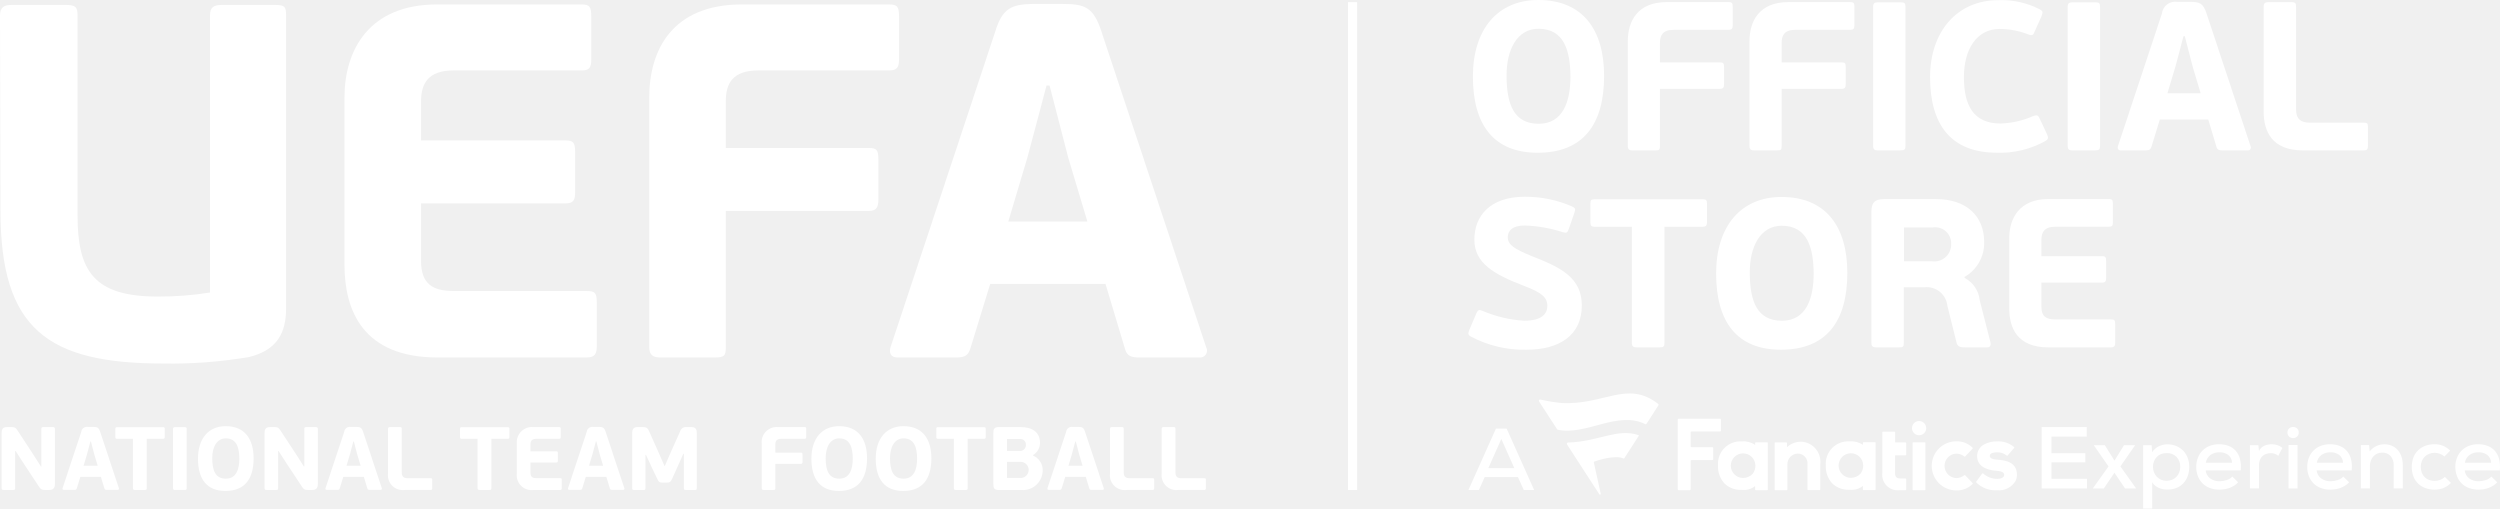
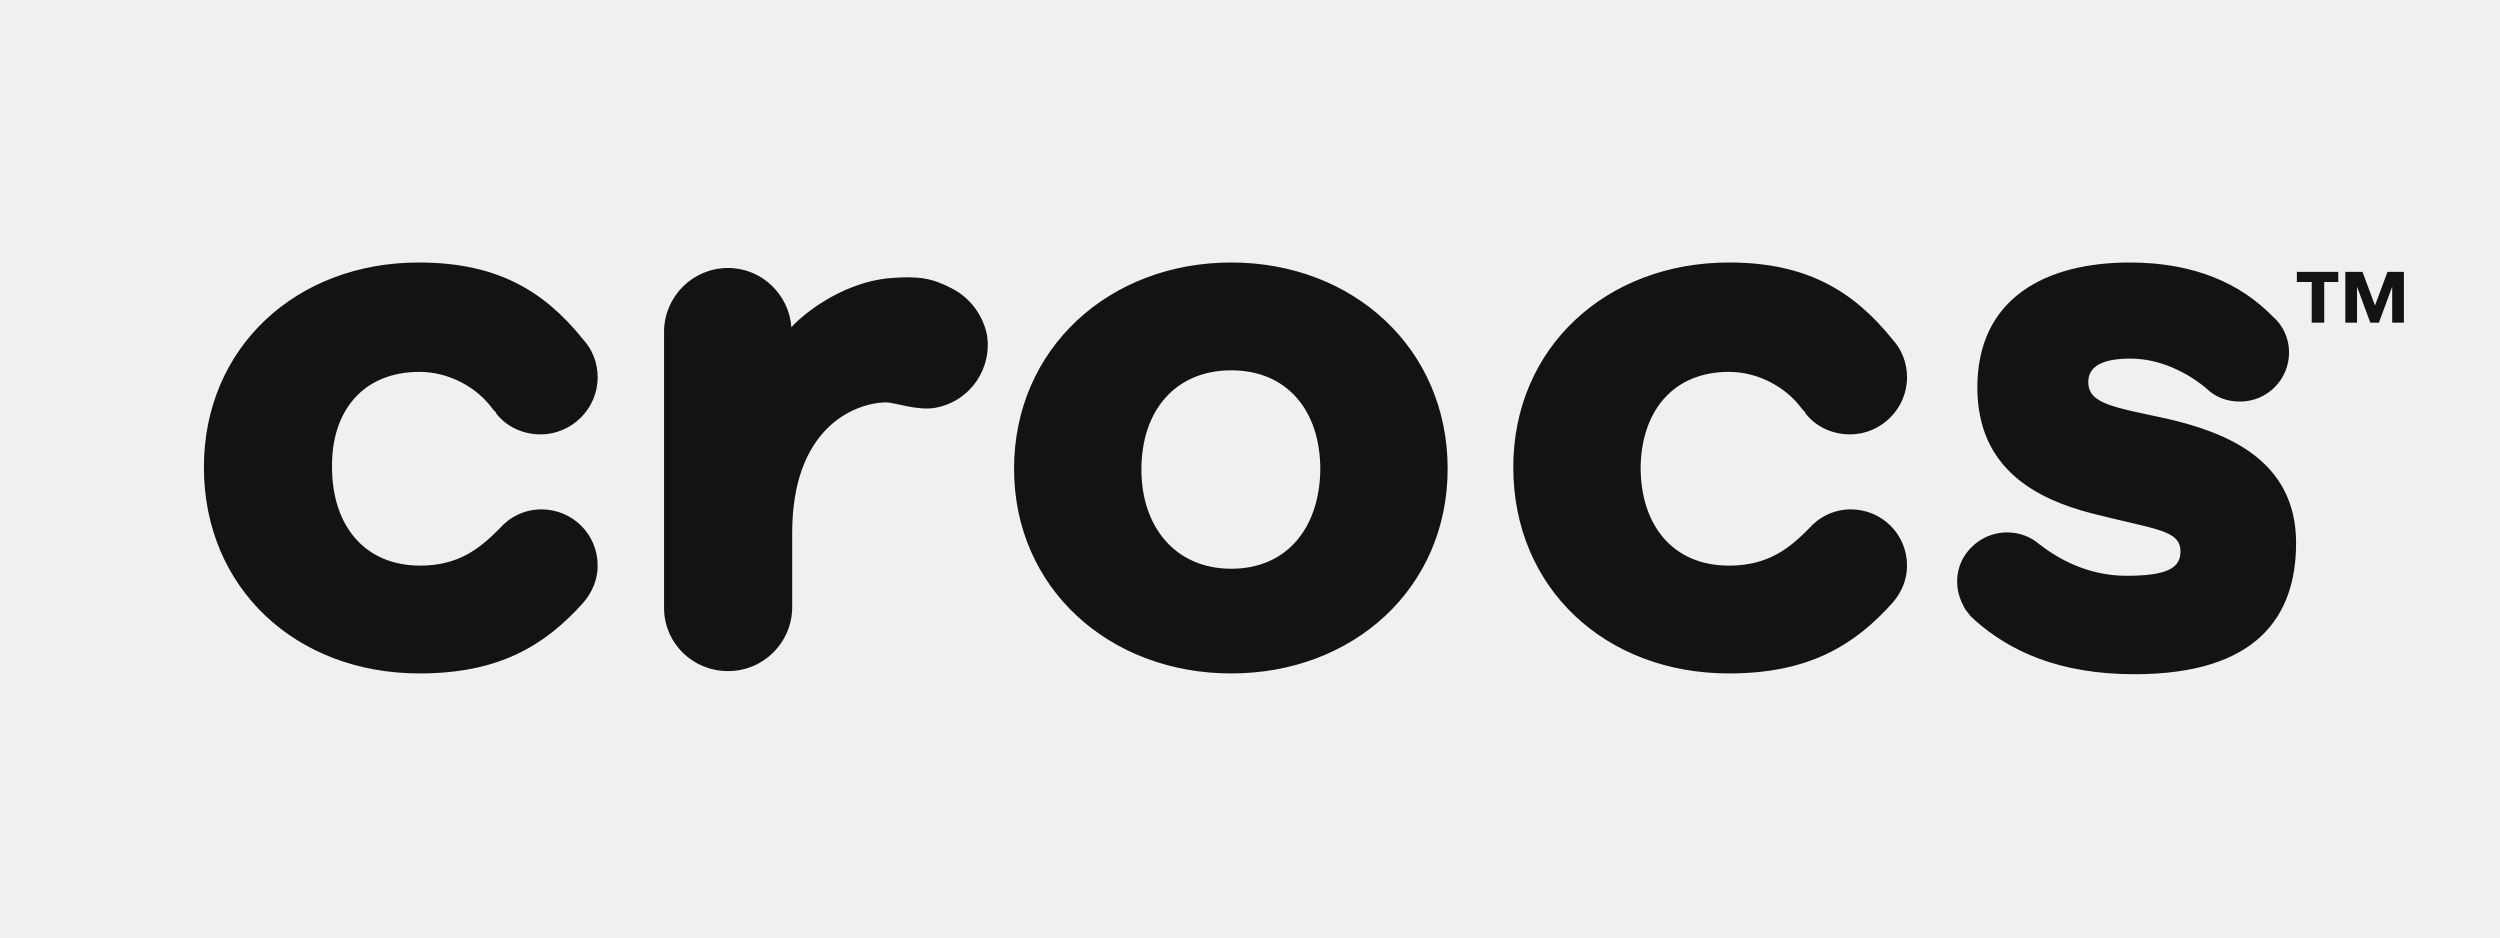
- <svg xmlns="http://www.w3.org/2000/svg" id="Component_16" data-name="Component 16" width="300" height="61.022" viewBox="0 0 300 61.022">
-   <defs>
-     <clipPath id="clip-path">
-       <rect id="Rectangle_10559" data-name="Rectangle 10559" width="300" height="61.022" fill="none" />
-     </clipPath>
-   </defs>
-   <g id="Group_33519" data-name="Group 33519" clip-path="url(#clip-path)">
-     <path id="Path_14361" data-name="Path 14361" d="M812.265,18.33c-5.255,0-7.768-3.326-7.768-9.14,0-5.712,3-9.19,7.844-9.19,5.281,0,7.9,3.5,7.9,9.114,0,5.788-2.488,9.216-7.971,9.216m.1-14.877c-2.59,0-3.833,2.539-3.833,5.585,0,3.554.914,5.814,3.859,5.814,2.92,0,3.808-2.691,3.808-5.662-.025-3.072-.736-5.737-3.833-5.737" transform="translate(-627.749 0)" fill="#fff" />
-     <path id="Path_14362" data-name="Path 14362" d="M892.377,18.952h-2.691c-.406,0-.584-.127-.584-.533V5.852c0-2.412,1.168-4.7,4.671-4.7h7.413c.432,0,.508.127.508.609V3.922c0,.431-.127.558-.508.558h-6.575c-1.32,0-1.65.66-1.65,1.574V8.39h7.21c.406,0,.482.1.482.609v1.98c0,.406-.1.584-.482.584h-7.21v6.854c0,.457-.076.533-.584.533" transform="translate(-693.766 -0.901)" fill="#fff" />
-     <path id="Path_14363" data-name="Path 14363" d="M958.84,18.952h-2.691c-.406,0-.584-.127-.584-.533V5.852c0-2.412,1.168-4.7,4.671-4.7h7.413c.432,0,.508.127.508.609V3.922c0,.431-.127.558-.508.558h-6.575c-1.32,0-1.65.66-1.65,1.574V8.39h7.21c.406,0,.482.1.482.609v1.98c0,.406-.1.584-.482.584h-7.21v6.854c0,.457-.076.533-.584.533" transform="translate(-745.627 -0.901)" fill="#fff" />
-     <path id="Path_14364" data-name="Path 14364" d="M1026.368,19.041h-2.691c-.406,0-.584-.127-.584-.533V1.8c0-.406.177-.533.584-.533h2.691c.507,0,.609.1.609.533v16.7c0,.432-.1.533-.609.533" transform="translate(-798.32 -0.991)" fill="#fff" />
-     <path id="Path_14365" data-name="Path 14365" d="M1066.583,14.028c.482-.2.635-.076.787.3l.863,1.828c.228.482.152.66-.152.838a11.087,11.087,0,0,1-5.864,1.422c-5.534,0-8-3.427-8-9.063,0-5.534,3.3-9.241,8.175-9.241a10.04,10.04,0,0,1,4.976,1.092c.381.2.432.33.2.888l-.787,1.752c-.178.457-.279.558-.761.381a9.591,9.591,0,0,0-3.453-.66c-2.793,0-4.29,2.488-4.29,5.788s1.092,5.56,4.392,5.56a10.57,10.57,0,0,0,3.909-.888" transform="translate(-822.608 -0.091)" fill="#fff" />
-     <path id="Path_14366" data-name="Path 14366" d="M1132.637,19.041h-2.691c-.406,0-.583-.127-.583-.533V1.8c0-.406.177-.533.583-.533h2.691c.508,0,.609.1.609.533v16.7c0,.432-.1.533-.609.533" transform="translate(-881.241 -0.991)" fill="#fff" />
-     <path id="Path_14367" data-name="Path 14367" d="M1167.56,15.155h-5.813l-.99,3.224c-.1.33-.228.482-.711.482h-2.971c-.355,0-.431-.254-.355-.508L1162,2.436a1.6,1.6,0,0,1,1.853-1.4h1.523c1.142,0,1.574.152,1.98,1.4l5.28,15.918a.347.347,0,0,1-.33.508h-3.021c-.38,0-.635-.051-.736-.406Zm-4.9-3.148h3.986l-.965-3.224-.939-3.63h-.153l-.964,3.63Z" transform="translate(-902.568 -0.812)" fill="#fff" />
-     <path id="Path_14368" data-name="Path 14368" d="M1236.4,14.281V1.689c0-.406.178-.533.584-.533h2.691c.508,0,.609.1.609.533V14c0,1.295.686,1.625,1.7,1.625h6.448c.381,0,.482.076.482.533v2.259c0,.381-.127.533-.482.533h-7.337c-3.757,0-4.7-2.361-4.7-4.671" transform="translate(-964.759 -0.902)" fill="#fff" />
-     <path id="Path_14369" data-name="Path 14369" d="M808.815,107.465a13.955,13.955,0,0,1,5.687,1.168c.406.2.432.3.254.813l-.66,1.9c-.177.482-.279.482-.685.381a16.557,16.557,0,0,0-4.6-.812c-1.473,0-2.031.634-2.031,1.4,0,.889.711,1.4,2.97,2.31,3.453,1.345,5.915,2.589,5.915,5.89,0,3.554-2.666,5.306-6.626,5.306a13.564,13.564,0,0,1-6.727-1.6c-.279-.152-.33-.33-.152-.762l.863-2.031c.178-.406.33-.432.711-.279a14.9,14.9,0,0,0,5.027,1.193c2.132,0,2.767-.863,2.767-1.777,0-1.015-.66-1.6-2.818-2.412-3.58-1.371-5.94-2.717-5.94-5.534,0-2.869,1.9-5.154,6.042-5.154" transform="translate(-625.847 -83.855)" fill="#fff" />
-     <path id="Path_14370" data-name="Path 14370" d="M882.177,112.152h-4.6V126.09c0,.432-.1.533-.609.533h-2.716c-.406,0-.584-.127-.584-.533V112.152h-4.493c-.355,0-.482-.152-.482-.508v-2.259c0-.431.1-.533.482-.533h13c.406,0,.508.1.508.533v2.259c0,.356-.152.508-.508.508" transform="translate(-677.844 -84.937)" fill="#fff" />
-     <path id="Path_14371" data-name="Path 14371" d="M945.111,125.911c-5.255,0-7.768-3.326-7.768-9.14,0-5.712,3-9.19,7.845-9.19,5.281,0,7.9,3.5,7.9,9.114,0,5.788-2.488,9.216-7.972,9.216m.1-14.877c-2.59,0-3.834,2.539-3.834,5.585,0,3.554.914,5.814,3.859,5.814,2.919,0,3.808-2.691,3.808-5.662-.025-3.072-.736-5.737-3.833-5.737" transform="translate(-731.409 -83.945)" fill="#fff" />
-     <path id="Path_14372" data-name="Path 14372" d="M1033.364,118.206a3.4,3.4,0,0,1,1.8,2.666l1.295,5.077c.051.2.025.584-.381.584h-2.665c-.381,0-.863,0-1.015-.508l-1.117-4.494a2.487,2.487,0,0,0-2.767-2.209h-2.463V126c0,.457-.076.533-.584.533h-2.717c-.406,0-.583-.127-.583-.533V110.285c0-1.015.3-1.548,1.523-1.548h6.22c3.656,0,5.788,2.031,5.788,5.154a4.673,4.673,0,0,1-2.361,4.189Zm-3.834-6.067h-3.453V116.2h3.376a2.015,2.015,0,0,0,2.285-2.056,1.926,1.926,0,0,0-2.209-2.006" transform="translate(-797.598 -84.847)" fill="#fff" />
-     <path id="Path_14373" data-name="Path 14373" d="M1109.671,126.533h-7.515c-3.757,0-4.7-2.361-4.7-4.671v-8.429c0-2.412,1.244-4.7,4.671-4.7h7.286c.406,0,.482.127.482.609V111.5c0,.431-.1.558-.482.558h-6.448c-1.32,0-1.65.686-1.65,1.574v1.955h7.286c.406,0,.482.127.482.609v1.98c0,.406-.076.584-.482.584h-7.286v2.894c0,1.168.584,1.523,1.65,1.523h6.7c.432,0,.508.1.508.609v2.158c0,.406-.1.584-.508.584" transform="translate(-856.347 -84.847)" fill="#fff" />
-     <path id="Path_14374" data-name="Path 14374" d="M946.249,229.84a.853.853,0,0,0-1.707,0,.853.853,0,0,0,1.707,0m-1.557,7.447h1.384a.078.078,0,0,0,.078-.078v-5.592a.078.078,0,0,0-.078-.078h-1.384a.078.078,0,0,0-.078.078v5.592a.078.078,0,0,0,.078.078m-18.975-5.67a.078.078,0,0,1,.078-.078h1.371a.078.078,0,0,1,.078.078v5.592a.078.078,0,0,1-.078.078h-1.371a.078.078,0,0,1-.078-.078v-.421a2.125,2.125,0,0,1-1.548.463h-.086a2.8,2.8,0,0,1-2.017-.748,2.972,2.972,0,0,1-.8-2.184,2.69,2.69,0,0,1,2.852-2.889h.027a2.432,2.432,0,0,1,1.575.422Zm-.3,3.716a1.562,1.562,0,0,0,.334-1.031,1.476,1.476,0,1,0-1.5,1.518,1.573,1.573,0,0,0,1.162-.487m18.356,1.954a.078.078,0,0,0,.078-.078v-1.252a.078.078,0,0,0-.078-.078c-.14,0-.587,0-.68,0-.4-.017-.579-.214-.579-.639V233.1h1.259a.078.078,0,0,0,.078-.078v-1.39a.078.078,0,0,0-.078-.078h-1.248v-1.216a.078.078,0,0,0-.078-.078h-1.385a.078.078,0,0,0-.078.078v4.9a1.852,1.852,0,0,0,2.021,2.051h.767Zm7.156-1.793a.079.079,0,0,0-.107-.005,1.512,1.512,0,0,1-.941.345,1.469,1.469,0,0,1,0-2.937,1.513,1.513,0,0,1,.941.345.079.079,0,0,0,.107-.005l.887-.935a.08.08,0,0,0,0-.112,2.631,2.631,0,0,0-1.954-.77,2.946,2.946,0,1,0,0,5.892,2.631,2.631,0,0,0,1.954-.77.08.08,0,0,0,0-.112Zm-29.307-5.34v-1.345a.1.1,0,0,0-.1-.1h-4.982a.1.1,0,0,0-.1.1v8.38a.1.1,0,0,0,.1.1h1.345a.1.1,0,0,0,.1-.1v-3.42a.1.1,0,0,1,.1-.1h2.509a.1.1,0,0,0,.1-.1v-1.345a.1.1,0,0,0-.1-.1h-2.509a.1.1,0,0,1-.1-.1v-1.685a.1.1,0,0,1,.1-.1h3.442a.1.1,0,0,0,.1-.1m17.03,1.463a.078.078,0,0,1,.078-.078H940.1a.078.078,0,0,1,.078.078v5.592a.078.078,0,0,1-.078.078h-1.371a.078.078,0,0,1-.078-.078v-.421a2.123,2.123,0,0,1-1.548.463h-.086A2.8,2.8,0,0,1,935,236.5a2.972,2.972,0,0,1-.8-2.184,2.69,2.69,0,0,1,2.852-2.889h.027a2.432,2.432,0,0,1,1.575.422Zm-.3,3.716a1.563,1.563,0,0,0,.334-1.031,1.476,1.476,0,1,0-1.5,1.518,1.573,1.573,0,0,0,1.162-.487m13.9.942a.079.079,0,0,0,.008.1,3.241,3.241,0,0,0,2.487.933,2.3,2.3,0,0,0,2.24-1.142,1.7,1.7,0,0,0,.153-.715c0-1.471-1.27-1.742-2.376-1.813-.883-.056-.883-.366-.883-.467,0-.373.6-.413.854-.413a1.684,1.684,0,0,1,1.175.389.078.078,0,0,0,.111-.007l.781-.909a.079.079,0,0,0-.009-.111,2.958,2.958,0,0,0-2.08-.676,3.1,3.1,0,0,0-1.54.384,1.551,1.551,0,0,0-.811,1.386c0,1.023.817,1.648,2.3,1.759.839.048.947.292.947.5,0,.307-.406.467-.806.467h-.035a2.547,2.547,0,0,1-1.685-.644.078.078,0,0,0-.117.009Zm-21.074-4.8a2.42,2.42,0,0,1,2.362,2.717v3.018a.078.078,0,0,1-.078.078h-1.384a.078.078,0,0,1-.078-.078V234.2a1.16,1.16,0,0,0-1.166-1.306h-.028a1.274,1.274,0,0,0-1.213,1.269v3.043a.078.078,0,0,1-.078.078h-1.373a.078.078,0,0,1-.078-.078v-5.581a.078.078,0,0,1,.078-.078h1.327a.078.078,0,0,1,.078.078l0,.5a2.375,2.375,0,0,1,1.63-.651" transform="translate(-715.104 -178.463)" fill="#fff" />
-     <path id="Path_14375" data-name="Path 14375" d="M850.683,222.722a.058.058,0,0,0,.074-.021L852.5,220a.06.06,0,0,0-.035-.088c-2.513-.867-4.864.8-8.451.889a.15.15,0,0,0-.123.228l3.873,5.977a.092.092,0,0,0,.174-.054l-.834-3.785a.067.067,0,0,1,.046-.075c.3-.111,2.494-.855,3.532-.373m4.183-6.391-1.435,2.229a.11.11,0,0,1-.138.044c-3.312-1.666-7.134,1.4-10.507.667a.12.12,0,0,1-.076-.051l-2.174-3.347a.15.15,0,0,1,.155-.229,19.735,19.735,0,0,0,2.549.419c5.117.276,7.889-2.794,11.6.115a.115.115,0,0,1,.029.153" transform="translate(-655.85 -167.698)" fill="#fff" />
-     <path id="Path_14376" data-name="Path 14376" d="M1120.594,240.618h-5.441V233.25h5.41V234.4h-4.231v1.989h4.062v1.094h-4.062v1.979h4.262Z" transform="translate(-870.154 -182.005)" fill="#fff" />
-     <path id="Path_14377" data-name="Path 14377" d="M1146.9,243.167h1.315v.032l-1.747,2.515,1.863,2.61v.032h-1.305l-1.273-1.884-1.273,1.884h-1.3v-.032l1.863-2.61-1.747-2.515v-.032h1.305l1.157,1.852Z" transform="translate(-892.021 -189.743)" fill="#fff" />
-     <path id="Path_14378" data-name="Path 14378" d="M1173.387,247.066a1.676,1.676,0,0,0,.658-.127,1.619,1.619,0,0,0,.521-.347,1.54,1.54,0,0,0,.342-.526,1.812,1.812,0,0,0,.121-.674,1.648,1.648,0,0,0-.442-1.194,1.591,1.591,0,0,0-1.2-.458,1.736,1.736,0,0,0-.679.126,1.465,1.465,0,0,0-.51.353,1.615,1.615,0,0,0-.326.526,1.779,1.779,0,0,0-.116.647,1.751,1.751,0,0,0,.121.653,1.63,1.63,0,0,0,.337.531,1.571,1.571,0,0,0,.516.358,1.62,1.62,0,0,0,.657.132m-2.81,3.326v-7.6h1.021l.063.842a1.927,1.927,0,0,1,.8-.71,2.359,2.359,0,0,1,1.031-.237,2.7,2.7,0,0,1,1.063.205,2.512,2.512,0,0,1,.832.563,2.471,2.471,0,0,1,.536.858,3.014,3.014,0,0,1,.19,1.079,3.167,3.167,0,0,1-.184,1.1,2.549,2.549,0,0,1-.521.863,2.289,2.289,0,0,1-.826.563,2.858,2.858,0,0,1-1.089.2,3.12,3.12,0,0,1-.5-.042,2.184,2.184,0,0,1-.505-.147,2.055,2.055,0,0,1-.463-.274,1.514,1.514,0,0,1-.363-.41v3.147Z" transform="translate(-913.401 -189.369)" fill="#fff" />
-     <path id="Path_14379" data-name="Path 14379" d="M1203.9,244.86a1.245,1.245,0,0,0-.463-.942,1.735,1.735,0,0,0-1.073-.31,1.769,1.769,0,0,0-1.042.31,1.439,1.439,0,0,0-.568.942Zm-3.168.916a1.375,1.375,0,0,0,.521.952,1.841,1.841,0,0,0,1.174.353,2.647,2.647,0,0,0,.831-.142,1.5,1.5,0,0,0,.674-.416l.7.684a2.272,2.272,0,0,1-.463.389,3.031,3.031,0,0,1-.553.279,3.159,3.159,0,0,1-.605.163,3.726,3.726,0,0,1-.61.052,3.258,3.258,0,0,1-1.157-.194,2.406,2.406,0,0,1-1.442-1.421,3.071,3.071,0,0,1-.2-1.131,2.9,2.9,0,0,1,.2-1.089,2.467,2.467,0,0,1,1.416-1.416,2.968,2.968,0,0,1,1.11-.2,3.187,3.187,0,0,1,1.142.195,2.211,2.211,0,0,1,.863.584,2.375,2.375,0,0,1,.516.979,3.848,3.848,0,0,1,.089,1.379Z" transform="translate(-936.053 -189.332)" fill="#fff" />
-     <path id="Path_14380" data-name="Path 14380" d="M1229.932,242.756l.074.684a1.375,1.375,0,0,1,.695-.647,2.372,2.372,0,0,1,.831-.153,2.155,2.155,0,0,1,.721.121,1.655,1.655,0,0,1,.563.321l-.494.947a1.581,1.581,0,0,0-.406-.237,1.433,1.433,0,0,0-.51-.079,1.6,1.6,0,0,0-.537.089,1.234,1.234,0,0,0-.747.705,1.571,1.571,0,0,0-.116.626v2.81h-1.084v-5.188Z" transform="translate(-958.928 -189.332)" fill="#fff" />
-     <path id="Path_14381" data-name="Path 14381" d="M1250.633,240.581h-1.084v-5.21h1.084Zm-1.21-6.714a.592.592,0,0,1,.21-.5.738.738,0,0,1,.926,0,.593.593,0,0,1,.211.5.607.607,0,0,1-.211.505.721.721,0,0,1-.926,0,.607.607,0,0,1-.21-.505" transform="translate(-974.925 -181.968)" fill="#fff" />
-     <path id="Path_14382" data-name="Path 14382" d="M1264.5,244.86a1.245,1.245,0,0,0-.463-.942,1.734,1.734,0,0,0-1.073-.31,1.768,1.768,0,0,0-1.042.31,1.439,1.439,0,0,0-.568.942Zm-3.168.916a1.376,1.376,0,0,0,.521.952,1.841,1.841,0,0,0,1.174.353,2.647,2.647,0,0,0,.831-.142,1.5,1.5,0,0,0,.674-.416l.7.684a2.265,2.265,0,0,1-.463.389,3.03,3.03,0,0,1-.552.279,3.159,3.159,0,0,1-.605.163,3.729,3.729,0,0,1-.61.052,3.259,3.259,0,0,1-1.157-.194,2.4,2.4,0,0,1-1.442-1.421,3.071,3.071,0,0,1-.2-1.131,2.9,2.9,0,0,1,.2-1.089,2.467,2.467,0,0,1,1.416-1.416,2.969,2.969,0,0,1,1.11-.2,3.187,3.187,0,0,1,1.142.195,2.211,2.211,0,0,1,.863.584,2.377,2.377,0,0,1,.516.979,3.84,3.84,0,0,1,.089,1.379Z" transform="translate(-983.336 -189.332)" fill="#fff" />
-     <path id="Path_14383" data-name="Path 14383" d="M1293.455,247.981V245.2a1.616,1.616,0,0,0-.363-1.095,1.294,1.294,0,0,0-1.037-.421,1.376,1.376,0,0,0-1.052.468,1.559,1.559,0,0,0-.295.505,1.745,1.745,0,0,0-.105.605v2.715h-1.084v-5.2h.989l.063.758a2.24,2.24,0,0,1,1.747-.853,2.331,2.331,0,0,1,.879.163,1.98,1.98,0,0,1,.7.479,2.258,2.258,0,0,1,.474.784,3.092,3.092,0,0,1,.174,1.079v2.789Z" transform="translate(-1006.212 -189.369)" fill="#fff" />
-     <path id="Path_14384" data-name="Path 14384" d="M1322.006,247.281a2.674,2.674,0,0,1-.921.626,2.9,2.9,0,0,1-1.047.184,3.2,3.2,0,0,1-1.058-.174,2.483,2.483,0,0,1-.874-.516,2.406,2.406,0,0,1-.589-.852,3.359,3.359,0,0,1,0-2.368,2.4,2.4,0,0,1,.589-.852,2.492,2.492,0,0,1,.868-.516,3.185,3.185,0,0,1,1.063-.174,2.7,2.7,0,0,1,.994.179,2.653,2.653,0,0,1,.879.589l-.684.705a1.732,1.732,0,0,0-.563-.332,1.829,1.829,0,0,0-.616-.111,1.753,1.753,0,0,0-.652.121,1.588,1.588,0,0,0-.532.342,1.549,1.549,0,0,0-.353.531,2.023,2.023,0,0,0,.005,1.421,1.549,1.549,0,0,0,.358.526,1.443,1.443,0,0,0,.526.321,1.915,1.915,0,0,0,.637.105,2.012,2.012,0,0,0,.658-.11,1.436,1.436,0,0,0,.573-.373Z" transform="translate(-1027.891 -189.332)" fill="#fff" />
-     <path id="Path_14385" data-name="Path 14385" d="M1345.4,244.86a1.245,1.245,0,0,0-.463-.942,1.735,1.735,0,0,0-1.073-.31,1.769,1.769,0,0,0-1.042.31,1.438,1.438,0,0,0-.568.942Zm-3.168.916a1.376,1.376,0,0,0,.521.952,1.841,1.841,0,0,0,1.174.353,2.647,2.647,0,0,0,.831-.142,1.5,1.5,0,0,0,.674-.416l.705.684a2.264,2.264,0,0,1-.463.389,3.023,3.023,0,0,1-.552.279,3.154,3.154,0,0,1-.605.163,3.726,3.726,0,0,1-.61.052,3.259,3.259,0,0,1-1.157-.194,2.406,2.406,0,0,1-1.442-1.421,3.071,3.071,0,0,1-.2-1.131,2.9,2.9,0,0,1,.2-1.089,2.467,2.467,0,0,1,1.416-1.416,2.967,2.967,0,0,1,1.11-.2,3.188,3.188,0,0,1,1.142.195,2.211,2.211,0,0,1,.863.584,2.378,2.378,0,0,1,.516.979,3.848,3.848,0,0,1,.089,1.379Z" transform="translate(-1046.468 -189.332)" fill="#fff" />
-     <path id="Path_14386" data-name="Path 14386" d="M806.007,235.34l-1.558,3.5h3.115ZM808,239.918h-3.989l-.694,1.547H802.06l3.3-7.367h1.284l3.3,7.367H808.7Z" transform="translate(-625.847 -182.667)" fill="#fff" />
-     <rect id="Rectangle_10558" data-name="Rectangle 10558" width="1.094" height="58.538" transform="translate(161.76 0.26)" fill="#fff" />
-     <path id="Path_14387" data-name="Path 14387" d="M34.328,39.146c0,2.841-1.027,4.956-4.412,5.8a55.609,55.609,0,0,1-10.334.786C5.681,45.733.06,41.564.06,27.421L0,3.972C0,3.005.483,2.7,1.39,2.7H7.857c1.209,0,1.45.242,1.45,1.269V27.965c0,6.648,1.934,9.73,9.609,9.73a38.068,38.068,0,0,0,6.285-.484V3.972c0-.967.423-1.269,1.39-1.269H33c1.209,0,1.33.242,1.33,1.269Z" transform="translate(0 -2.109)" fill="#fff" />
-     <path id="Path_14388" data-name="Path 14388" d="M217.228,44.794H199.339c-8.945,0-11.181-5.621-11.181-11.12V13.609c0-5.741,2.961-11.181,11.12-11.181h17.345c.967,0,1.148.3,1.148,1.451V9.015c0,1.028-.242,1.33-1.148,1.33H201.273c-3.143,0-3.928,1.632-3.928,3.747v4.653h17.345c.967,0,1.148.3,1.148,1.45V24.91c0,.967-.181,1.39-1.148,1.39H197.344v6.89c0,2.78,1.39,3.626,3.928,3.626h15.955c1.028,0,1.209.242,1.209,1.451V43.4c0,.967-.242,1.39-1.209,1.39" transform="translate(-146.82 -1.895)" fill="#fff" />
-     <path id="Path_14389" data-name="Path 14389" d="M362.405,44.794H356c-.967,0-1.39-.3-1.39-1.269V13.609c0-5.741,2.78-11.181,11.12-11.181h17.647c1.028,0,1.209.3,1.209,1.451V9.015c0,1.028-.3,1.33-1.209,1.33H367.724c-3.143,0-3.928,1.572-3.928,3.747v5.56h17.164c.967,0,1.148.242,1.148,1.45v4.714c0,.967-.242,1.39-1.148,1.39H363.8V43.525c0,1.088-.181,1.269-1.39,1.269" transform="translate(-276.701 -1.895)" fill="#fff" />
-     <path id="Path_14390" data-name="Path 14390" d="M511.949,35.755H498.11l-2.357,7.675c-.242.786-.544,1.148-1.692,1.148h-7.071c-.846,0-1.027-.6-.846-1.209L498.714,5.476c.846-2.78,1.934-3.264,4.412-3.324h3.626c2.719,0,3.747.363,4.714,3.324l12.571,37.893a.825.825,0,0,1-.786,1.209h-7.192c-.906,0-1.511-.121-1.753-.967ZM500.285,28.26h9.488l-2.3-7.675-2.236-8.642h-.363l-2.3,8.642Z" transform="translate(-379.288 -1.679)" fill="#fff" />
-     <path id="Path_14391" data-name="Path 14391" d="M2.506,236.131v4.458c0,.183-.043.226-.248.226H1.128c-.172,0-.248-.054-.248-.226v-6.568c0-.56.172-.754.7-.754h.452c.431,0,.56.075.808.484L4.67,236.54l.926,1.454H5.65v-4.5c0-.172.043-.226.247-.226H7.028c.183,0,.248.065.248.226v6.579c0,.452-.14.743-.7.743H6.124c-.431,0-.56-.075-.808-.474l-1.723-2.606-1.034-1.6Z" transform="translate(-0.687 -182.018)" fill="#fff" />
-     <path id="Path_14392" data-name="Path 14392" d="M38.739,239.2H36.274l-.42,1.367c-.043.14-.1.2-.3.2h-1.26c-.151,0-.183-.108-.151-.215l2.24-6.751a.679.679,0,0,1,.786-.592h.646c.484,0,.667.065.84.592l2.24,6.751a.147.147,0,0,1-.14.215H39.472c-.161,0-.269-.021-.312-.172Zm-2.078-1.335h1.691l-.409-1.367-.4-1.54H37.48l-.409,1.54Z" transform="translate(-26.632 -181.979)" fill="#fff" />
-     <path id="Path_14393" data-name="Path 14393" d="M68.715,234.716H66.766v5.911c0,.183-.043.226-.259.226H65.355c-.172,0-.248-.054-.248-.226v-5.911H63.2c-.151,0-.2-.065-.2-.215v-.958c0-.183.043-.226.2-.226h5.513c.172,0,.215.043.215.226v.958c0,.151-.065.215-.215.215" transform="translate(-49.157 -182.056)" fill="#fff" />
-     <path id="Path_14394" data-name="Path 14394" d="M95.868,240.852H94.727c-.172,0-.248-.054-.248-.226v-7.085c0-.172.075-.226.248-.226h1.141c.215,0,.258.043.258.226v7.085c0,.183-.043.226-.258.226" transform="translate(-73.722 -182.056)" fill="#fff" />
-     <path id="Path_14395" data-name="Path 14395" d="M111.45,240.551c-2.229,0-3.3-1.41-3.3-3.876,0-2.423,1.271-3.9,3.327-3.9,2.24,0,3.349,1.486,3.349,3.866,0,2.455-1.055,3.909-3.381,3.909m.043-6.31c-1.1,0-1.626,1.077-1.626,2.369,0,1.508.388,2.466,1.637,2.466s1.615-1.141,1.615-2.4c-.011-1.3-.312-2.434-1.626-2.434" transform="translate(-84.393 -181.636)" fill="#fff" />
-     <path id="Path_14396" data-name="Path 14396" d="M146.122,236.131v4.458c0,.183-.043.226-.248.226h-1.131c-.172,0-.248-.054-.248-.226v-6.568c0-.56.172-.754.7-.754h.452c.431,0,.56.075.808.484l1.831,2.789.926,1.454h.054v-4.5c0-.172.043-.226.247-.226h1.131c.183,0,.248.065.248.226v6.579c0,.452-.14.743-.7.743h-.452c-.431,0-.56-.075-.808-.474l-1.723-2.606-1.034-1.6Z" transform="translate(-112.75 -182.018)" fill="#fff" />
-     <path id="Path_14397" data-name="Path 14397" d="M182.357,239.2h-2.466l-.42,1.367c-.043.14-.1.2-.3.2h-1.26c-.151,0-.183-.108-.151-.215l2.24-6.751a.679.679,0,0,1,.786-.592h.646c.484,0,.667.065.84.592l2.24,6.751a.147.147,0,0,1-.14.215h-1.282c-.161,0-.269-.021-.312-.172Zm-2.078-1.335h1.691l-.409-1.367-.4-1.54H181.1l-.409,1.54Z" transform="translate(-138.697 -181.979)" fill="#fff" />
-     <path id="Path_14398" data-name="Path 14398" d="M211.941,238.834v-5.341c0-.172.075-.226.248-.226h1.141c.216,0,.259.043.259.226v5.222c0,.549.291.689.721.689h2.735c.162,0,.2.032.2.226v.958c0,.162-.054.226-.2.226h-3.112a1.776,1.776,0,0,1-1.992-1.981" transform="translate(-165.378 -182.018)" fill="#fff" />
-     <path id="Path_14399" data-name="Path 14399" d="M256.96,234.716h-1.949v5.911c0,.183-.043.226-.259.226H253.6c-.172,0-.248-.054-.248-.226v-5.911h-1.906c-.151,0-.2-.065-.2-.215v-.958c0-.183.043-.226.2-.226h5.513c.172,0,.215.043.215.226v.958c0,.151-.065.215-.215.215" transform="translate(-196.044 -182.056)" fill="#fff" />
-     <path id="Path_14400" data-name="Path 14400" d="M287.47,240.815h-3.187a1.776,1.776,0,0,1-1.992-1.981v-3.575a1.824,1.824,0,0,1,1.981-1.992h3.09c.172,0,.2.054.2.258v.915c0,.183-.043.237-.2.237h-2.735c-.56,0-.7.291-.7.668v.829h3.09c.172,0,.2.054.2.259v.84c0,.172-.032.248-.2.248h-3.09v1.227c0,.5.248.646.7.646h2.842c.183,0,.215.043.215.259v.915c0,.172-.043.248-.215.248" transform="translate(-220.272 -182.018)" fill="#fff" />
-     <path id="Path_14401" data-name="Path 14401" d="M314.824,239.2h-2.466l-.42,1.367c-.043.14-.1.2-.3.2h-1.26c-.151,0-.183-.108-.151-.215l2.24-6.751a.679.679,0,0,1,.786-.592h.646c.484,0,.667.065.84.592l2.24,6.751a.147.147,0,0,1-.14.215h-1.281c-.161,0-.269-.021-.312-.172Zm-2.078-1.335h1.69l-.409-1.367-.4-1.54h-.065l-.409,1.54Z" transform="translate(-242.061 -181.979)" fill="#fff" />
-     <path id="Path_14402" data-name="Path 14402" d="M351.494,236.475h-.065l-.442,1-.893,1.981c-.162.366-.28.474-.614.474h-.592c-.355,0-.431-.108-.6-.474l-.668-1.4-.668-1.454h-.065V240.6c0,.194-.065.216-.247.216h-1.1c-.161,0-.247-.022-.247-.216v-6.579c0-.549.183-.754.689-.754h.625c.4,0,.549.129.721.506L348.5,236.4l.667,1.529h.043l.732-1.68,1.1-2.455a.715.715,0,0,1,.787-.527h.527c.463,0,.689.161.689.7V240.6c0,.194-.065.216-.247.216h-1.066c-.161,0-.237-.022-.237-.216Z" transform="translate(-269.431 -182.018)" fill="#fff" />
-     <path id="Path_14403" data-name="Path 14403" d="M417.441,240.815H416.3c-.172,0-.248-.054-.248-.226v-5.33a1.808,1.808,0,0,1,1.981-1.992h3.144c.183,0,.215.054.215.258v.915c0,.183-.054.237-.215.237h-2.789c-.56,0-.7.28-.7.668v.99h3.058c.172,0,.2.043.2.258v.84c0,.172-.043.248-.2.248h-3.058v2.908c0,.194-.033.226-.248.226" transform="translate(-324.645 -182.018)" fill="#fff" />
-     <path id="Path_14404" data-name="Path 14404" d="M446.51,240.551c-2.229,0-3.3-1.41-3.3-3.876,0-2.423,1.271-3.9,3.327-3.9,2.24,0,3.349,1.486,3.349,3.866,0,2.455-1.055,3.909-3.381,3.909m.043-6.31c-1.1,0-1.626,1.077-1.626,2.369,0,1.508.388,2.466,1.637,2.466s1.615-1.141,1.615-2.4c-.011-1.3-.312-2.434-1.626-2.434" transform="translate(-345.841 -181.636)" fill="#fff" />
-     <path id="Path_14405" data-name="Path 14405" d="M481.646,240.551c-2.229,0-3.3-1.41-3.3-3.876,0-2.423,1.271-3.9,3.327-3.9,2.24,0,3.349,1.486,3.349,3.866,0,2.455-1.055,3.909-3.381,3.909m.043-6.31c-1.1,0-1.626,1.077-1.626,2.369,0,1.508.388,2.466,1.637,2.466s1.615-1.141,1.615-2.4c-.011-1.3-.312-2.434-1.626-2.434" transform="translate(-373.257 -181.636)" fill="#fff" />
-     <path id="Path_14406" data-name="Path 14406" d="M517.1,234.716h-1.949v5.911c0,.183-.043.226-.259.226h-1.152c-.172,0-.248-.054-.248-.226v-5.911h-1.906c-.151,0-.2-.065-.2-.215v-.958c0-.183.043-.226.2-.226H517.1c.172,0,.215.043.215.226v.958c0,.151-.065.215-.215.215" transform="translate(-399.03 -182.056)" fill="#fff" />
-     <path id="Path_14407" data-name="Path 14407" d="M547.331,236.69a1.882,1.882,0,0,1,1.152,1.831,2.369,2.369,0,0,1-2.574,2.294h-2.7c-.517,0-.646-.194-.646-.657v-6.224c0-.452.129-.667.646-.667h2.638c1.3,0,2.315.549,2.315,1.906a1.7,1.7,0,0,1-.829,1.443Zm-3.133-.56h1.464a.711.711,0,0,0,.808-.743.669.669,0,0,0-.754-.689H544.2Zm1.551,1.314H544.2v1.927h1.551a.967.967,0,1,0,0-1.927" transform="translate(-423.36 -182.017)" fill="#fff" />
-     <path id="Path_14408" data-name="Path 14408" d="M576.688,239.2h-2.466l-.42,1.367c-.043.14-.1.2-.3.2h-1.26c-.151,0-.183-.108-.151-.215l2.24-6.751a.679.679,0,0,1,.786-.592h.646c.484,0,.667.065.84.592l2.24,6.751a.147.147,0,0,1-.14.215H577.42c-.161,0-.269-.021-.312-.172Zm-2.078-1.335h1.69l-.409-1.367-.4-1.54h-.065l-.409,1.54Z" transform="translate(-446.393 -181.979)" fill="#fff" />
-     <path id="Path_14409" data-name="Path 14409" d="M606.273,238.834v-5.341c0-.172.075-.226.247-.226h1.141c.216,0,.259.043.259.226v5.222c0,.549.291.689.722.689h2.735c.162,0,.2.032.2.226v.958c0,.162-.054.226-.2.226h-3.112a1.775,1.775,0,0,1-1.992-1.981" transform="translate(-473.075 -182.018)" fill="#fff" />
-     <path id="Path_14410" data-name="Path 14410" d="M634.508,238.834v-5.341c0-.172.075-.226.248-.226H635.9c.216,0,.259.043.259.226v5.222c0,.549.291.689.721.689h2.735c.162,0,.2.032.2.226v.958c0,.162-.054.226-.2.226H636.5a1.776,1.776,0,0,1-1.992-1.981" transform="translate(-495.107 -182.018)" fill="#fff" />
-   </g>
+ <svg xmlns="http://www.w3.org/2000/svg" role="img" viewBox="0 0 320 120">
+   <path fill="#141215" d="M53.7 47.6c3.8 0 7.4 2 9.4 4.8l.2.2c.1.1.2.2.2.3 1.3 1.7 3.4 2.7 5.7 2.7 4 0 7.3-3.3 7.3-7.3 0-1.9-.7-3.6-1.9-4.9-5-6.2-11-9.8-21-9.8-15.7 0-27.5 10.9-27.5 26.2 0 15.5 11.8 26.4 27.6 26.4 10.1 0 16-3.5 21-9.1 1.1-1.3 1.8-2.9 1.8-4.7 0-4-3.2-7.2-7.2-7.2-2.2 0-4.1 1-5.4 2.5-2.4 2.4-5.1 4.7-10.1 4.7-7.2 0-11.3-5.2-11.3-12.6-.1-7.1 3.9-12.2 11.2-12.2m68.1-10.7c-2.5-1.3-4.2-1.6-7.9-1.3-6.6.6-11.7 5.2-12.6 6.3v.3-.3c-.3-4.2-3.8-7.6-8.1-7.6-4.5 0-8.1 3.6-8.2 8V78c.1 4.4 3.7 7.9 8.2 7.9s8.1-3.6 8.2-8v-9.7c0-13.2 7.7-16.6 12-16.7 1.1 0 4 1.1 6.3.7 4.5-.8 7.4-5.1 6.6-9.5-.6-2.6-2.3-4.7-4.5-5.8m35.8 35.9c7.1 0 11.3-5.2 11.4-12.7 0-7.6-4.3-12.7-11.4-12.7s-11.5 5.1-11.5 12.7c0 7.4 4.4 12.7 11.5 12.7m0-39.2c15.6 0 27.7 11 27.7 26.4 0 15.3-12.1 26.2-27.7 26.2S129.8 75.3 129.8 60c0-15.4 12.2-26.4 27.8-26.4m63.7 14c3.8 0 7.4 2 9.4 4.8l.2.2c.1.1.2.2.2.3 1.3 1.7 3.4 2.7 5.7 2.7 4 0 7.3-3.3 7.3-7.3 0-1.9-.7-3.6-1.9-4.9-5-6.2-11-9.8-20.9-9.8-15.7 0-27.6 10.9-27.6 26.2 0 15.5 11.8 26.4 27.6 26.4 10.1 0 16-3.5 21-9.1 1.1-1.3 1.8-2.9 1.8-4.7 0-4-3.2-7.2-7.2-7.2-2.2 0-4.1 1-5.4 2.5-2.4 2.4-5.1 4.7-10.2 4.7-7.2 0-11.3-5.2-11.3-12.6.1-7.1 4.1-12.2 11.3-12.2m56.1 6c7.3 1.7 16.5 5.1 16.5 15.9 0 9.2-4.8 16.8-20.7 16.8-9.7 0-16-3-20.4-6.9l-.3-.3c-.2-.1-.3-.3-.4-.4s-.2-.3-.3-.4c-.2-.2-.3-.4-.4-.6 0 0-.1-.1-.1-.2-1.3-2.4-1-5.4 1-7.4 2.4-2.5 6.4-2.6 8.9-.3l-.1-.1c3.2 2.5 7 4 11.1 4 5.2 0 6.9-1 6.9-3.1 0-2.8-3.2-2.8-11.4-4.9-6.9-1.8-14.6-5.6-14.6-16.1 0-11.4 8.7-16 19.5-16 8.3 0 14.2 2.7 18.3 6.9 1.3 1.1 2.1 2.8 2.1 4.6 0 3.5-2.8 6.3-6.3 6.3-1.7 0-3.2-.6-4.3-1.7-2.4-2-5.9-3.8-9.7-3.8-3.6 0-5.4 1-5.4 3 0 2.8 3.2 3.2 10.1 4.7m21.9-17.5v-1.3H294v1.3h1.9v5.2h1.6v-5.2zm6.9 5.2v-4.6l-1.7 4.6h-1.1l-1.7-4.6v4.6h-1.5v-6.5h2.2l1.6 4.3 1.6-4.3h2.1v6.5z" />
</svg>
